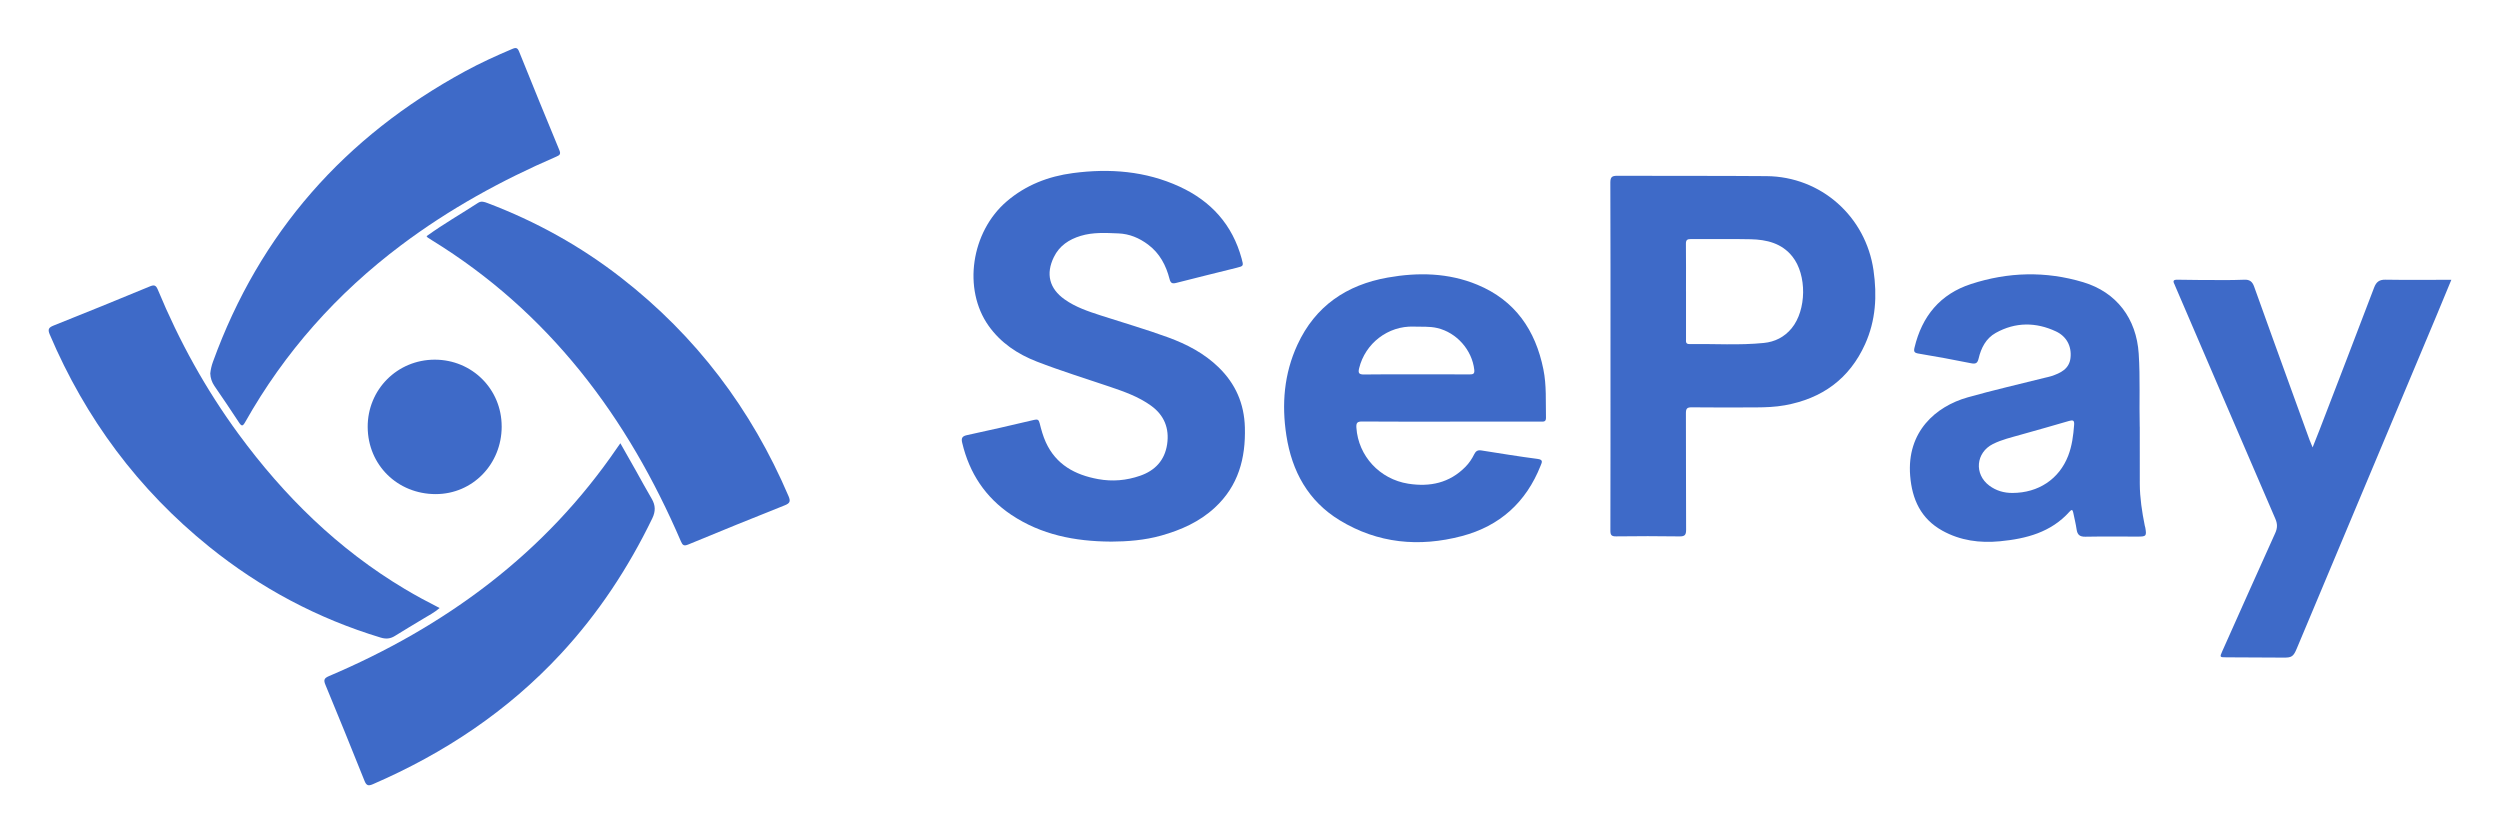
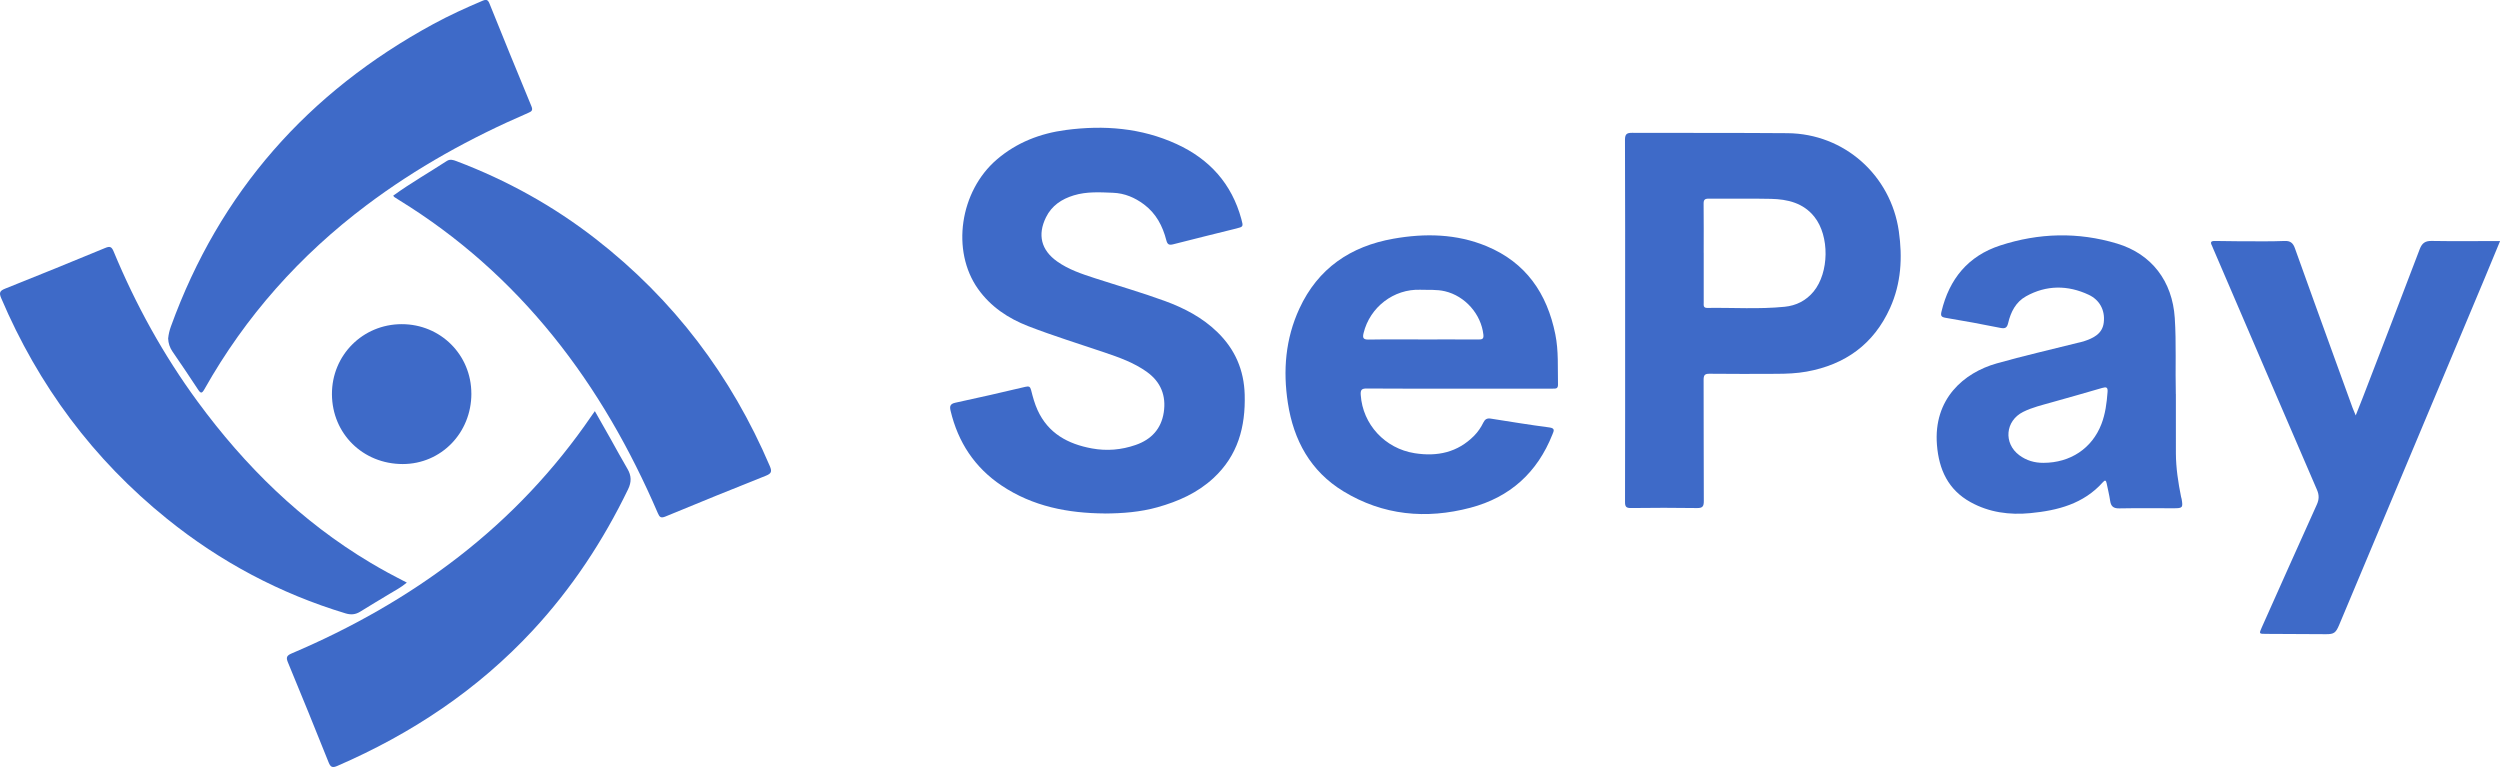
- <svg xmlns="http://www.w3.org/2000/svg" id="Layer_1" width="300" height="100" viewBox="148.31 180.08 1039.20 346.57">
+ <svg xmlns="http://www.w3.org/2000/svg" id="Layer_1" viewBox="168.3 200.1 999.2 306.6">
  <defs>
    <style>
      .cls-1 {
        fill: #3e6ac8;
      }
    </style>
  </defs>
  <path class="cls-1" d="M609.85,405.32c-14.7-.1-28.74-2.8-41.2-11.13-10.78-7.22-17.44-17.33-20.42-29.91-.4-1.67-.28-2.75,1.86-3.21,9.36-2,18.69-4.16,28.01-6.36,1.44-.34,1.96-.11,2.32,1.34.67,2.7,1.41,5.4,2.57,7.95,4.26,9.34,12.14,13.57,21.74,15.33,5.94,1.09,11.77.59,17.47-1.39,6.27-2.17,10.24-6.44,11.24-13.06.99-6.63-1.18-12.12-6.71-16.1-5.19-3.74-11.14-5.83-17.12-7.86-10.12-3.44-20.35-6.58-30.32-10.45-8.06-3.13-15.04-7.78-20.1-14.91-10.79-15.22-7.27-39.03,7.52-51.71,7.96-6.83,17.36-10.44,27.58-11.79,15.22-2.01,30.17-.87,44.31,5.63,13.13,6.03,22.01,15.86,25.84,29.96.83,3.06.82,3.07-2.09,3.8-8.36,2.09-16.73,4.12-25.07,6.27-1.65.43-2.37.18-2.82-1.58-1.46-5.69-4.08-10.71-8.93-14.34-3.68-2.75-7.75-4.47-12.35-4.65-5.26-.21-10.56-.54-15.7,1.03-4.83,1.47-8.82,4.08-11.13,8.79-3.44,7.02-1.91,13.11,4.46,17.62,4.56,3.24,9.79,4.98,15.03,6.68,9.33,3.03,18.76,5.74,27.98,9.11,7.79,2.85,15.04,6.62,21.06,12.48,7.04,6.86,10.63,15.12,10.9,24.97.36,12.87-2.72,24.34-12.51,33.38-6.38,5.9-14.05,9.29-22.29,11.61-6.9,1.94-13.97,2.48-21.12,2.52Z" />
  <path class="cls-1" d="M817.83,328.12c0-24.05.04-48.09-.06-72.14,0-2.29.73-2.8,2.84-2.79,20.7.08,41.41-.03,62.11.14,22.67.19,41.28,16.78,44.5,39.17,1.52,10.59.94,20.86-3.5,30.7-6.53,14.46-17.91,22.64-33.37,25.43-3.95.71-7.94.86-11.93.88-8.95.04-17.91.07-26.86-.03-1.95-.02-2.36.61-2.36,2.43.06,16.14,0,32.27.08,48.41.01,2.12-.44,2.88-2.74,2.84-8.79-.14-17.59-.12-26.38-.01-1.93.02-2.38-.56-2.37-2.42.06-24.21.04-48.41.04-72.62ZM849.24,301.18c0,6.63,0,13.26,0,19.89,0,1.01-.25,2.13,1.44,2.1,10.3-.15,20.62.57,30.91-.46,4.62-.46,8.57-2.45,11.57-6.09,6.22-7.57,6.43-22.17.32-29.85-4.41-5.55-10.69-7.04-17.32-7.19-8.31-.19-16.62-.01-24.93-.08-1.56-.01-2.05.45-2.03,2.02.08,6.55.03,13.1.03,19.65Z" />
  <path class="cls-1" d="M751.47,355.43c-12.31,0-24.62.05-36.94-.05-2.09-.02-2.5.63-2.37,2.59.79,11.73,9.66,21.39,21.56,23.27,9.03,1.42,17.16-.28,23.79-7.01,1.53-1.55,2.73-3.35,3.68-5.29.61-1.25,1.45-1.76,2.86-1.54,7.81,1.22,15.6,2.52,23.44,3.53,2.51.32,1.82,1.43,1.29,2.79-6.03,15.23-16.94,25.13-32.77,29.31-17.77,4.69-34.96,3.07-50.79-6.57-13.11-7.99-19.89-20.35-22.19-35.32-1.99-12.98-.97-25.6,4.6-37.68,7.45-16.15,20.48-24.92,37.57-27.95,12.6-2.23,25.21-2,37.24,2.98,15.73,6.52,24.2,18.88,27.49,35.22,1.34,6.64.92,13.36,1.07,20.06.04,1.77-.94,1.66-2.12,1.66-12.47-.01-24.94,0-37.42,0ZM737.16,335.77c7.35,0,14.7-.03,22.05.02,1.44,0,2.17-.17,1.97-1.94-.92-8.23-7.33-15.46-15.4-17.35-3.24-.76-6.52-.47-9.78-.59-10.66-.39-20.18,6.96-22.7,17.3-.48,1.95-.15,2.65,2.06,2.61,7.27-.13,14.54-.05,21.81-.05Z" />
  <path class="cls-1" d="M330.89,432.96c-2.33,1.97-4.69,3.14-6.92,4.51-3.88,2.38-7.82,4.65-11.67,7.08-1.92,1.21-3.75,1.35-5.9.7-26.23-7.93-49.97-20.56-71.28-37.74-29.57-23.83-51.5-53.39-66.36-88.29-.94-2.2-.47-2.93,1.63-3.77,13.34-5.31,26.63-10.73,39.9-16.22,1.85-.77,2.59-.63,3.41,1.34,8.84,21.31,19.9,41.4,33.56,60.01,18.96,25.83,41.42,47.91,69.09,64.42,2.33,1.39,4.69,2.73,7.07,4.03,2.37,1.29,4.78,2.51,7.47,3.92Z" />
  <path class="cls-1" d="M1037.95,357.57c0,7.91-.03,15.82.01,23.73.03,5.85.91,11.61,2.06,17.33.06.31.19.61.24.93.58,3.44.38,3.68-3.11,3.68-7.28,0-14.55-.09-21.83.05-2.34.04-3.32-.82-3.64-3.04-.34-2.36-.94-4.69-1.41-7.04-.24-1.23-.69-1.29-1.49-.38-7.73,8.66-18.05,11.31-29,12.36-8.35.8-16.44-.27-23.89-4.39-8.97-4.96-12.65-13.04-13.43-22.88-1.47-18.38,10.73-28.85,23.87-32.57,10.67-3.02,21.49-5.48,32.25-8.19.85-.21,1.72-.37,2.55-.64,3.85-1.27,7.49-2.98,8.01-7.56.57-4.96-1.72-9.03-6.04-11.05-8.31-3.9-16.88-3.94-25.05.62-4.07,2.27-6.09,6.25-7.12,10.65-.45,1.9-1.15,2.37-3.13,1.97-7.27-1.48-14.58-2.8-21.9-4.03-1.73-.29-2.03-.83-1.63-2.48,3.11-13.03,10.61-22.24,23.5-26.44,15.43-5.02,31.06-5.45,46.68-.75,13.84,4.16,22.11,15.07,23.06,29.72.66,10.14.17,20.28.42,30.42ZM985.01,385.09c10.78-.02,19.42-5.77,23.17-15.46,1.6-4.14,2.14-8.48,2.47-12.88.14-1.88-.48-2.09-2.17-1.59-6.65,1.98-13.35,3.81-20.02,5.71-3.91,1.12-7.9,2.03-11.56,3.86-7.13,3.56-7.92,12.55-1.53,17.31,2.85,2.12,6.1,3.07,9.64,3.05Z" />
  <path class="cls-1" d="M1109.83,366.15c1.07-2.69,1.99-4.96,2.87-7.25,7.59-19.72,15.2-39.44,22.7-59.19.9-2.38,2.15-3.36,4.74-3.31,8.31.14,16.62.05,24.93.05h2.46c-2.19,5.3-4.24,10.29-6.33,15.27-19.32,46.03-38.64,92.06-57.96,138.09-1.36,3.25-2.1,3.78-5.3,3.76-7.99-.04-15.99-.08-23.98-.12-2.79-.01-2.81-.02-1.69-2.55,7.32-16.38,14.62-32.78,22.02-49.13.94-2.07.96-3.82.06-5.9-13.88-32.14-27.69-64.31-41.51-96.47-.16-.37-.28-.75-.46-1.1-.74-1.4-.45-1.92,1.24-1.89,6.07.12,12.15.13,18.22.14,3.2,0,6.4.02,9.59-.14,2.19-.11,3.34.78,4.07,2.83,5.07,14.19,10.21,28.36,15.34,42.53,2.58,7.12,5.16,14.24,7.75,21.36.32.87.7,1.71,1.24,3.01Z" />
  <path class="cls-1" d="M235.51,335.35c.16-1.6.53-3.21,1.11-4.8,19.47-53.71,54.83-93.65,104.88-120.84,6.38-3.47,12.99-6.48,19.68-9.31,1.56-.66,2.15-.39,2.78,1.18,5.51,13.68,11.08,27.34,16.73,40.96.72,1.72.05,2.11-1.33,2.71-22.87,9.88-44.57,21.83-64.52,36.83-26.66,20.04-48.4,44.42-64.79,73.5-1.05,1.87-1.52,1.88-2.67.1-3.3-5.09-6.75-10.08-10.16-15.1-1.06-1.56-1.64-3.27-1.72-5.22Z" />
  <path class="cls-1" d="M325.45,278.31c6.98-5.06,14.34-9.25,21.43-13.87,1.31-.85,2.59-.42,3.89.08,20.08,7.6,38.67,17.88,55.62,31.07,31.13,24.21,54.15,54.63,69.61,90.85.92,2.15.55,2.94-1.57,3.79-13.42,5.34-26.8,10.77-40.14,16.3-1.86.77-2.38.26-3.07-1.34-10.95-25.42-24.5-49.3-41.94-70.88-17.38-21.51-37.76-39.62-61.32-54.14-.68-.42-1.35-.85-2.02-1.29-.13-.08-.21-.24-.48-.56Z" />
  <path class="cls-1" d="M406.05,364.42c2.19,3.87,4.28,7.53,6.35,11.2,2.23,3.96,4.38,7.98,6.69,11.89,1.61,2.72,1.64,5.25.25,8.13-9.98,20.62-22.45,39.54-38.05,56.37-22.08,23.81-48.49,41.35-78.17,54.21-1.91.83-2.69.57-3.48-1.42-5.32-13.33-10.74-26.63-16.23-39.88-.82-1.97-.63-2.77,1.44-3.65,23.84-10.14,46.27-22.74,66.77-38.64,20.62-15.99,38.33-34.72,53.06-56.26.39-.57.8-1.13,1.37-1.95Z" />
  <path class="cls-1" d="M356.7,357.42c0,15.72-12.1,28.14-27.43,28.15-15.91,0-28.22-12.13-28.3-27.89-.07-15.59,12.3-28.02,27.9-28.02,15.52,0,27.82,12.27,27.82,27.76Z" />
</svg>
